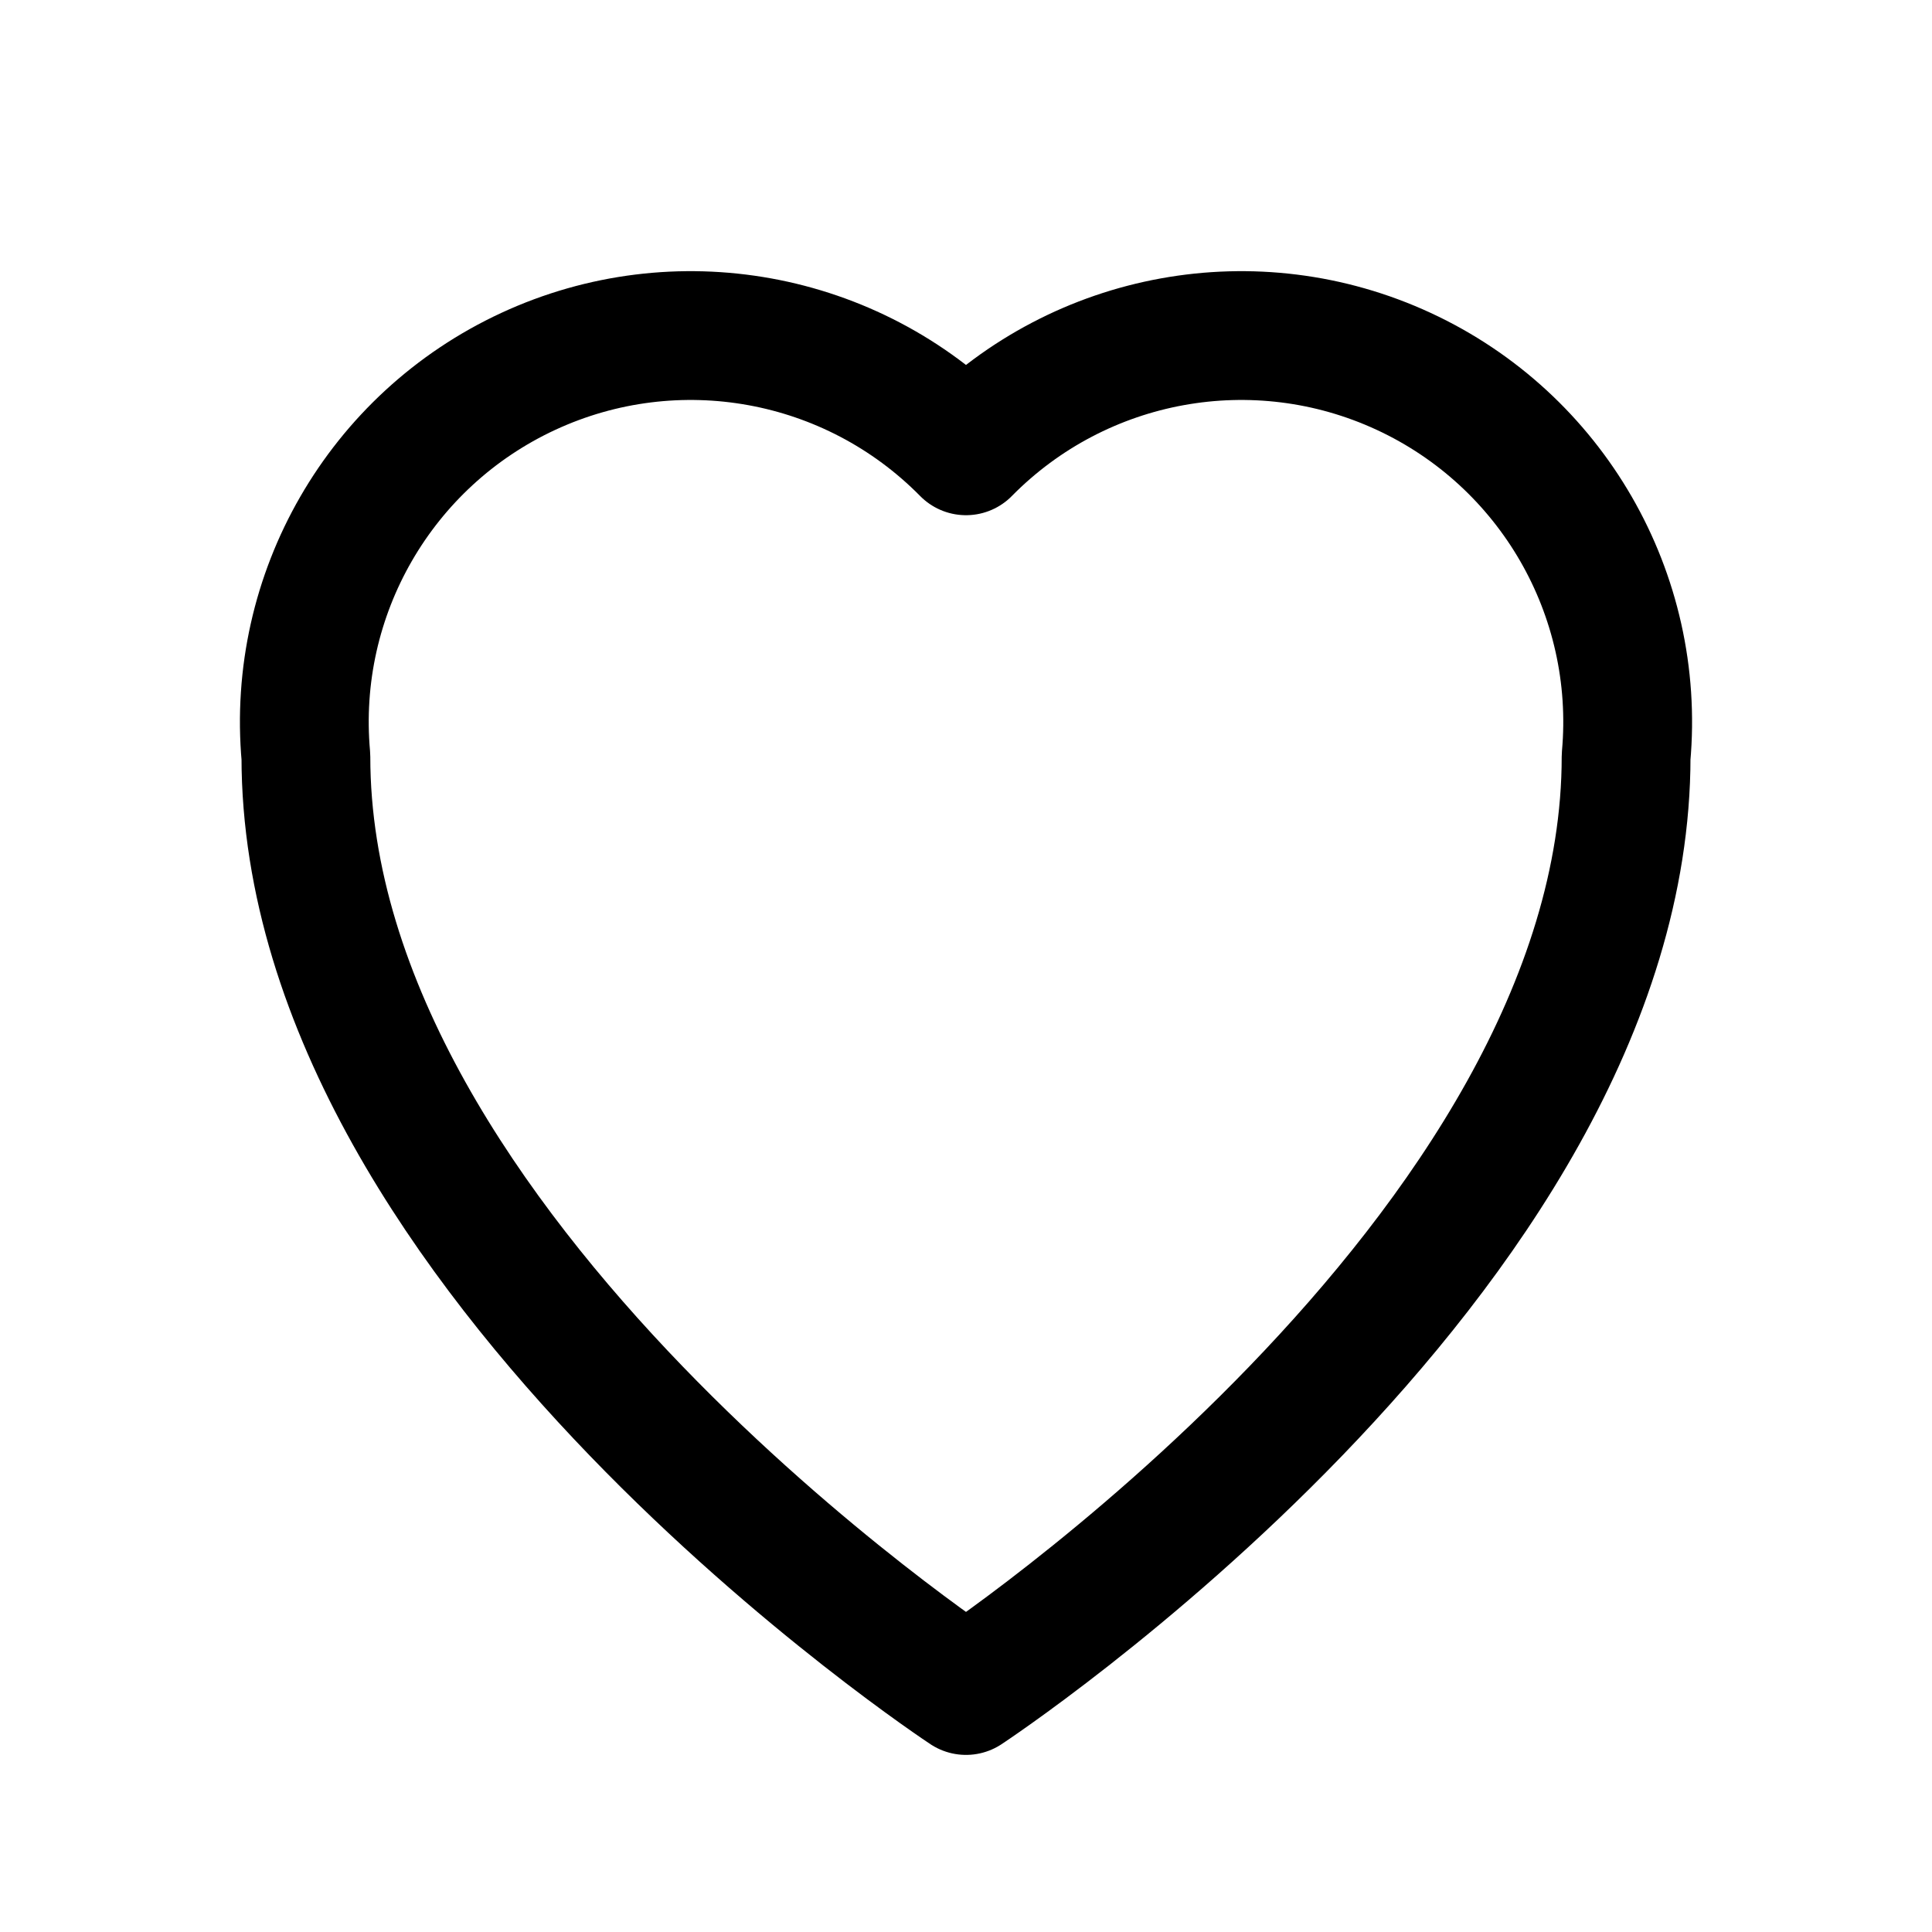
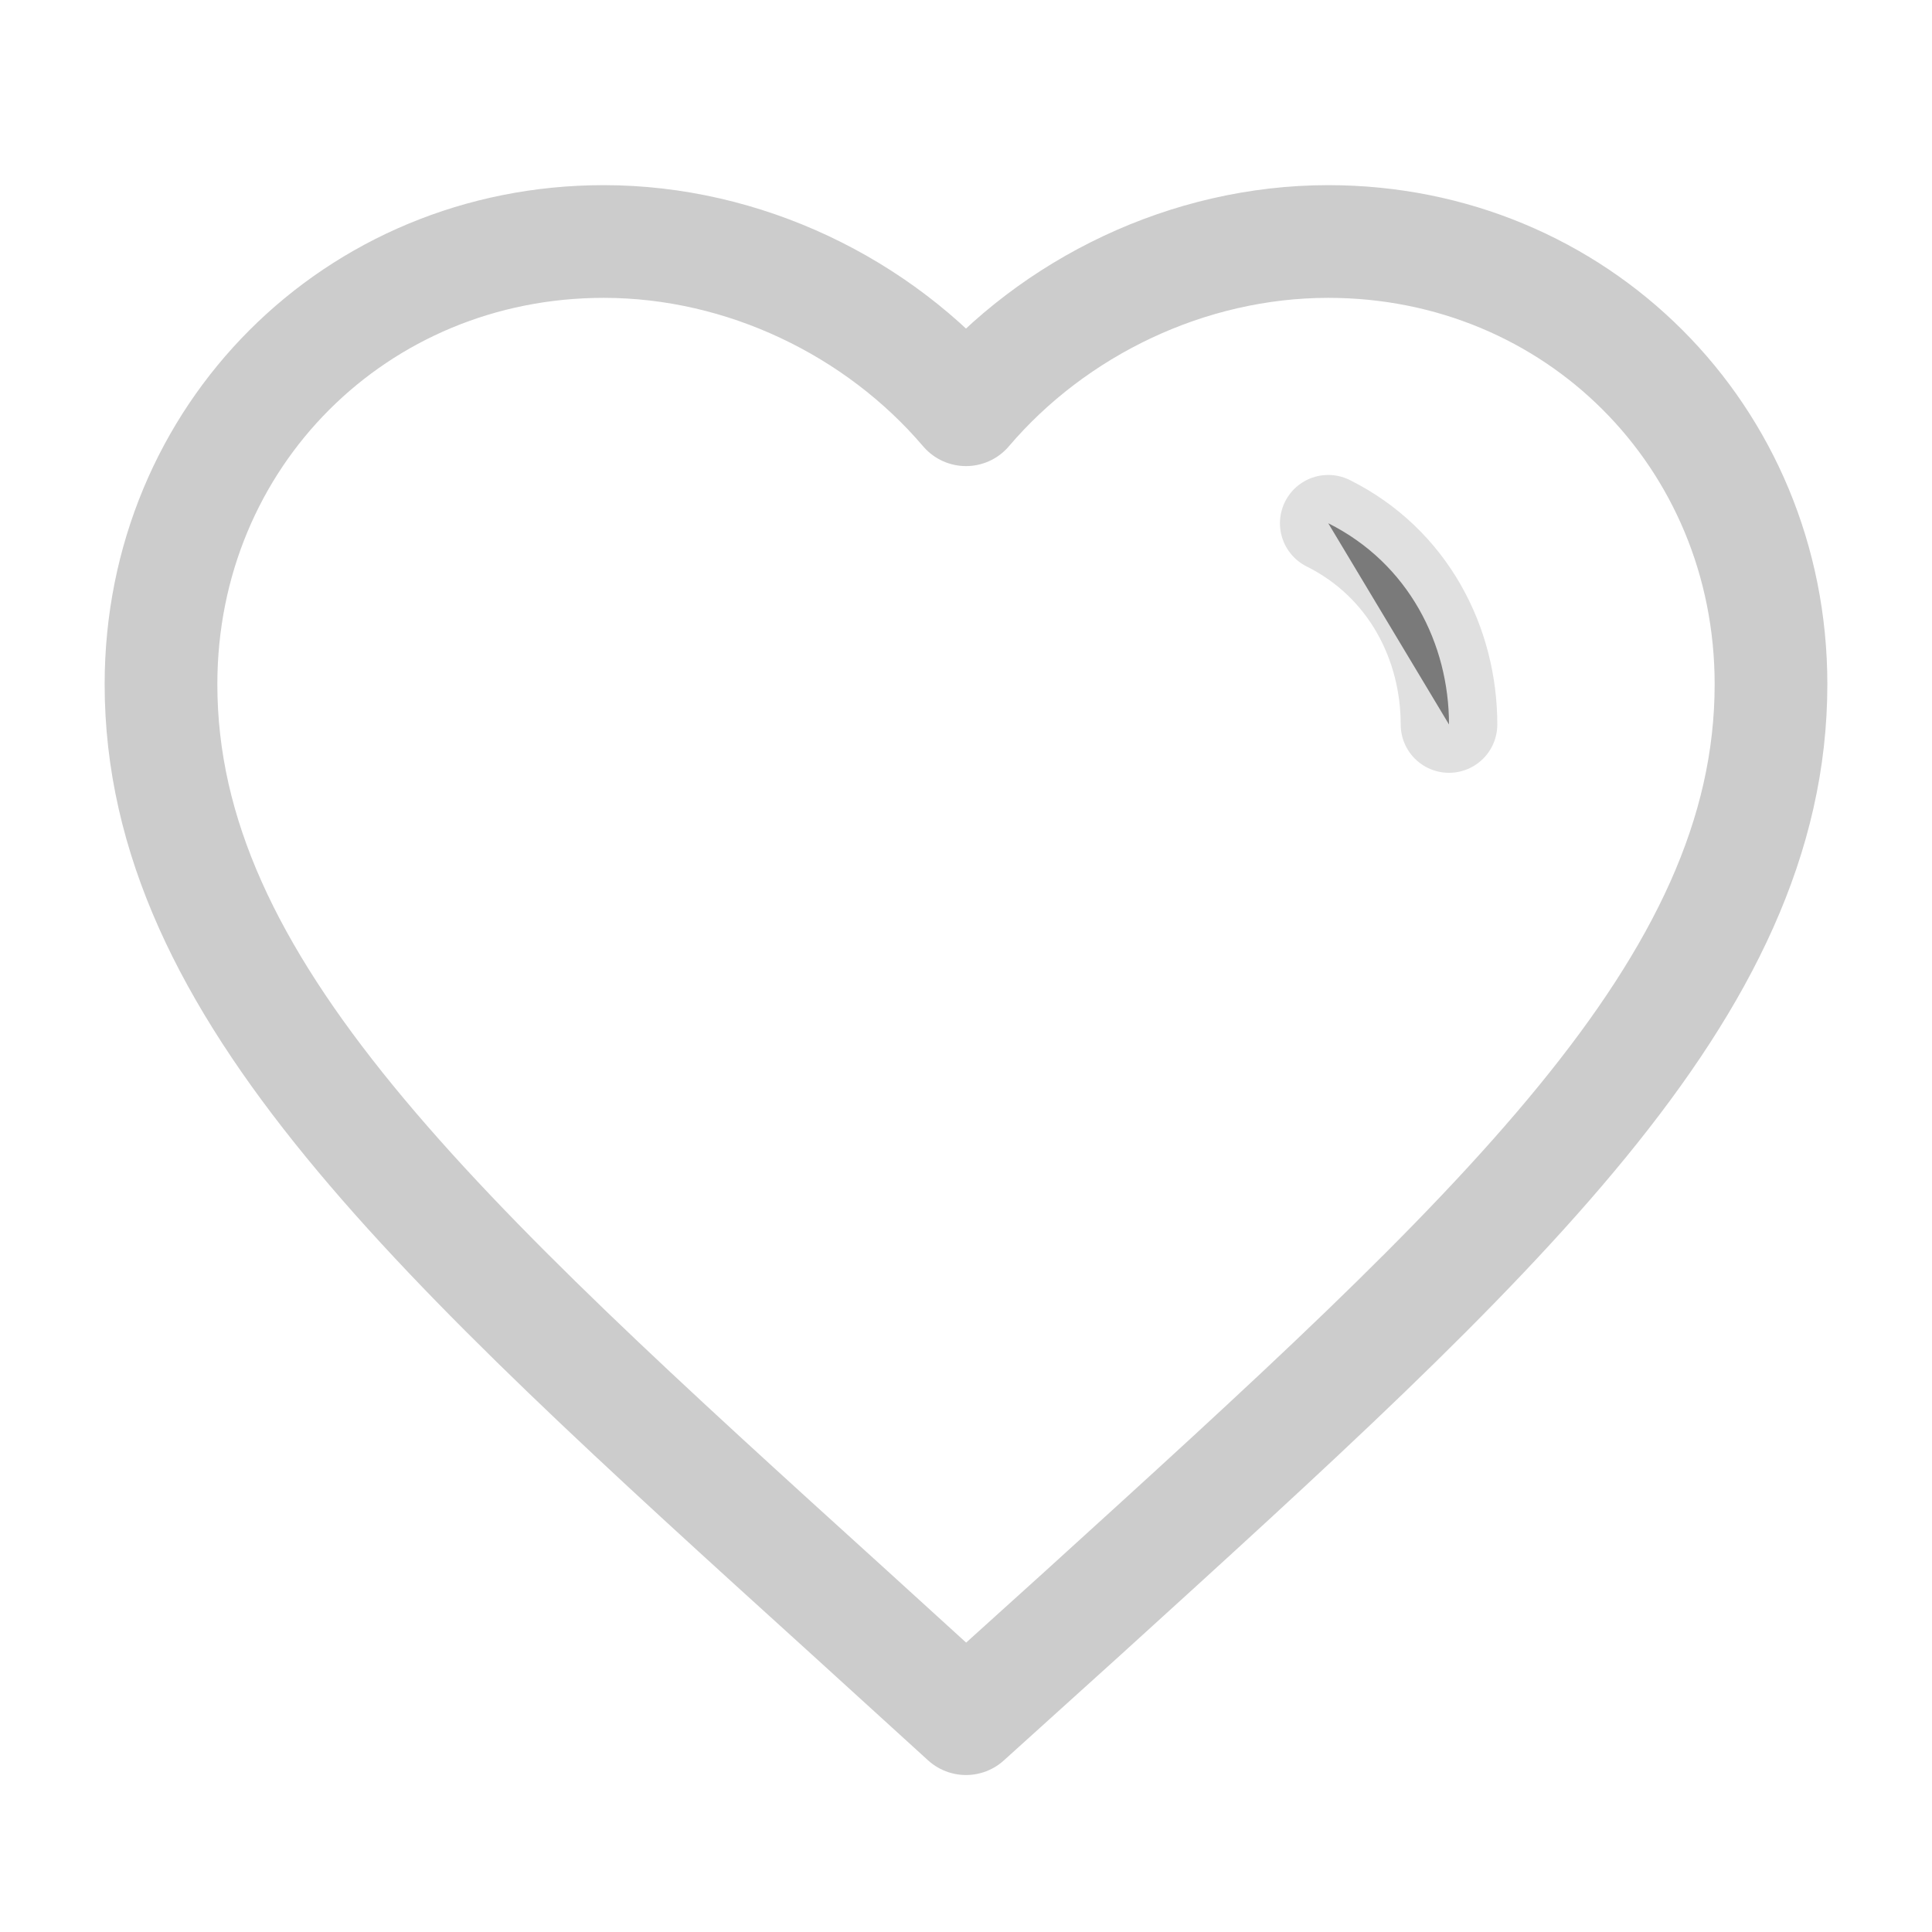
- <svg xmlns="http://www.w3.org/2000/svg" width="24" height="24" viewBox="0 0 24 24" fill="none" stroke="currentColor" stroke-width="1.6" stroke-linecap="round" stroke-linejoin="round">
-   <path d="M12 21s-8.2-5.4-8.2-11.6a4.8 4.8 0 0 1 8.2-3.8a4.8 4.8 0 0 1 8.2 3.8c0 6.2-8.2 11.6-8.2 11.6z" />
+ <svg xmlns="http://www.w3.org/2000/svg" width="24" height="24" viewBox="0 0 24 24">
+   <path d="M12 21.35l-1.45-1.32C5.4 15.36 2 12.28 2 8.5 2 5.42 4.42 3 7.5 3c1.74 0 3.41.81 4.5 2.09C13.09 3.81 14.76 3 16.5 3 19.58 3 22 5.42 22 8.5c0 3.78-3.4 6.86-8.55 11.54L12 21.35z" fill="none" stroke="#cccccc" stroke-width="1.4" stroke-linecap="round" stroke-linejoin="round" />
+   <path d="M16.5 6.5c1 .5 1.5 1.5 1.5 2.5" stroke="#cccccc" stroke-width="1.2" stroke-linecap="round" stroke-opacity="0.6" />
</svg>
